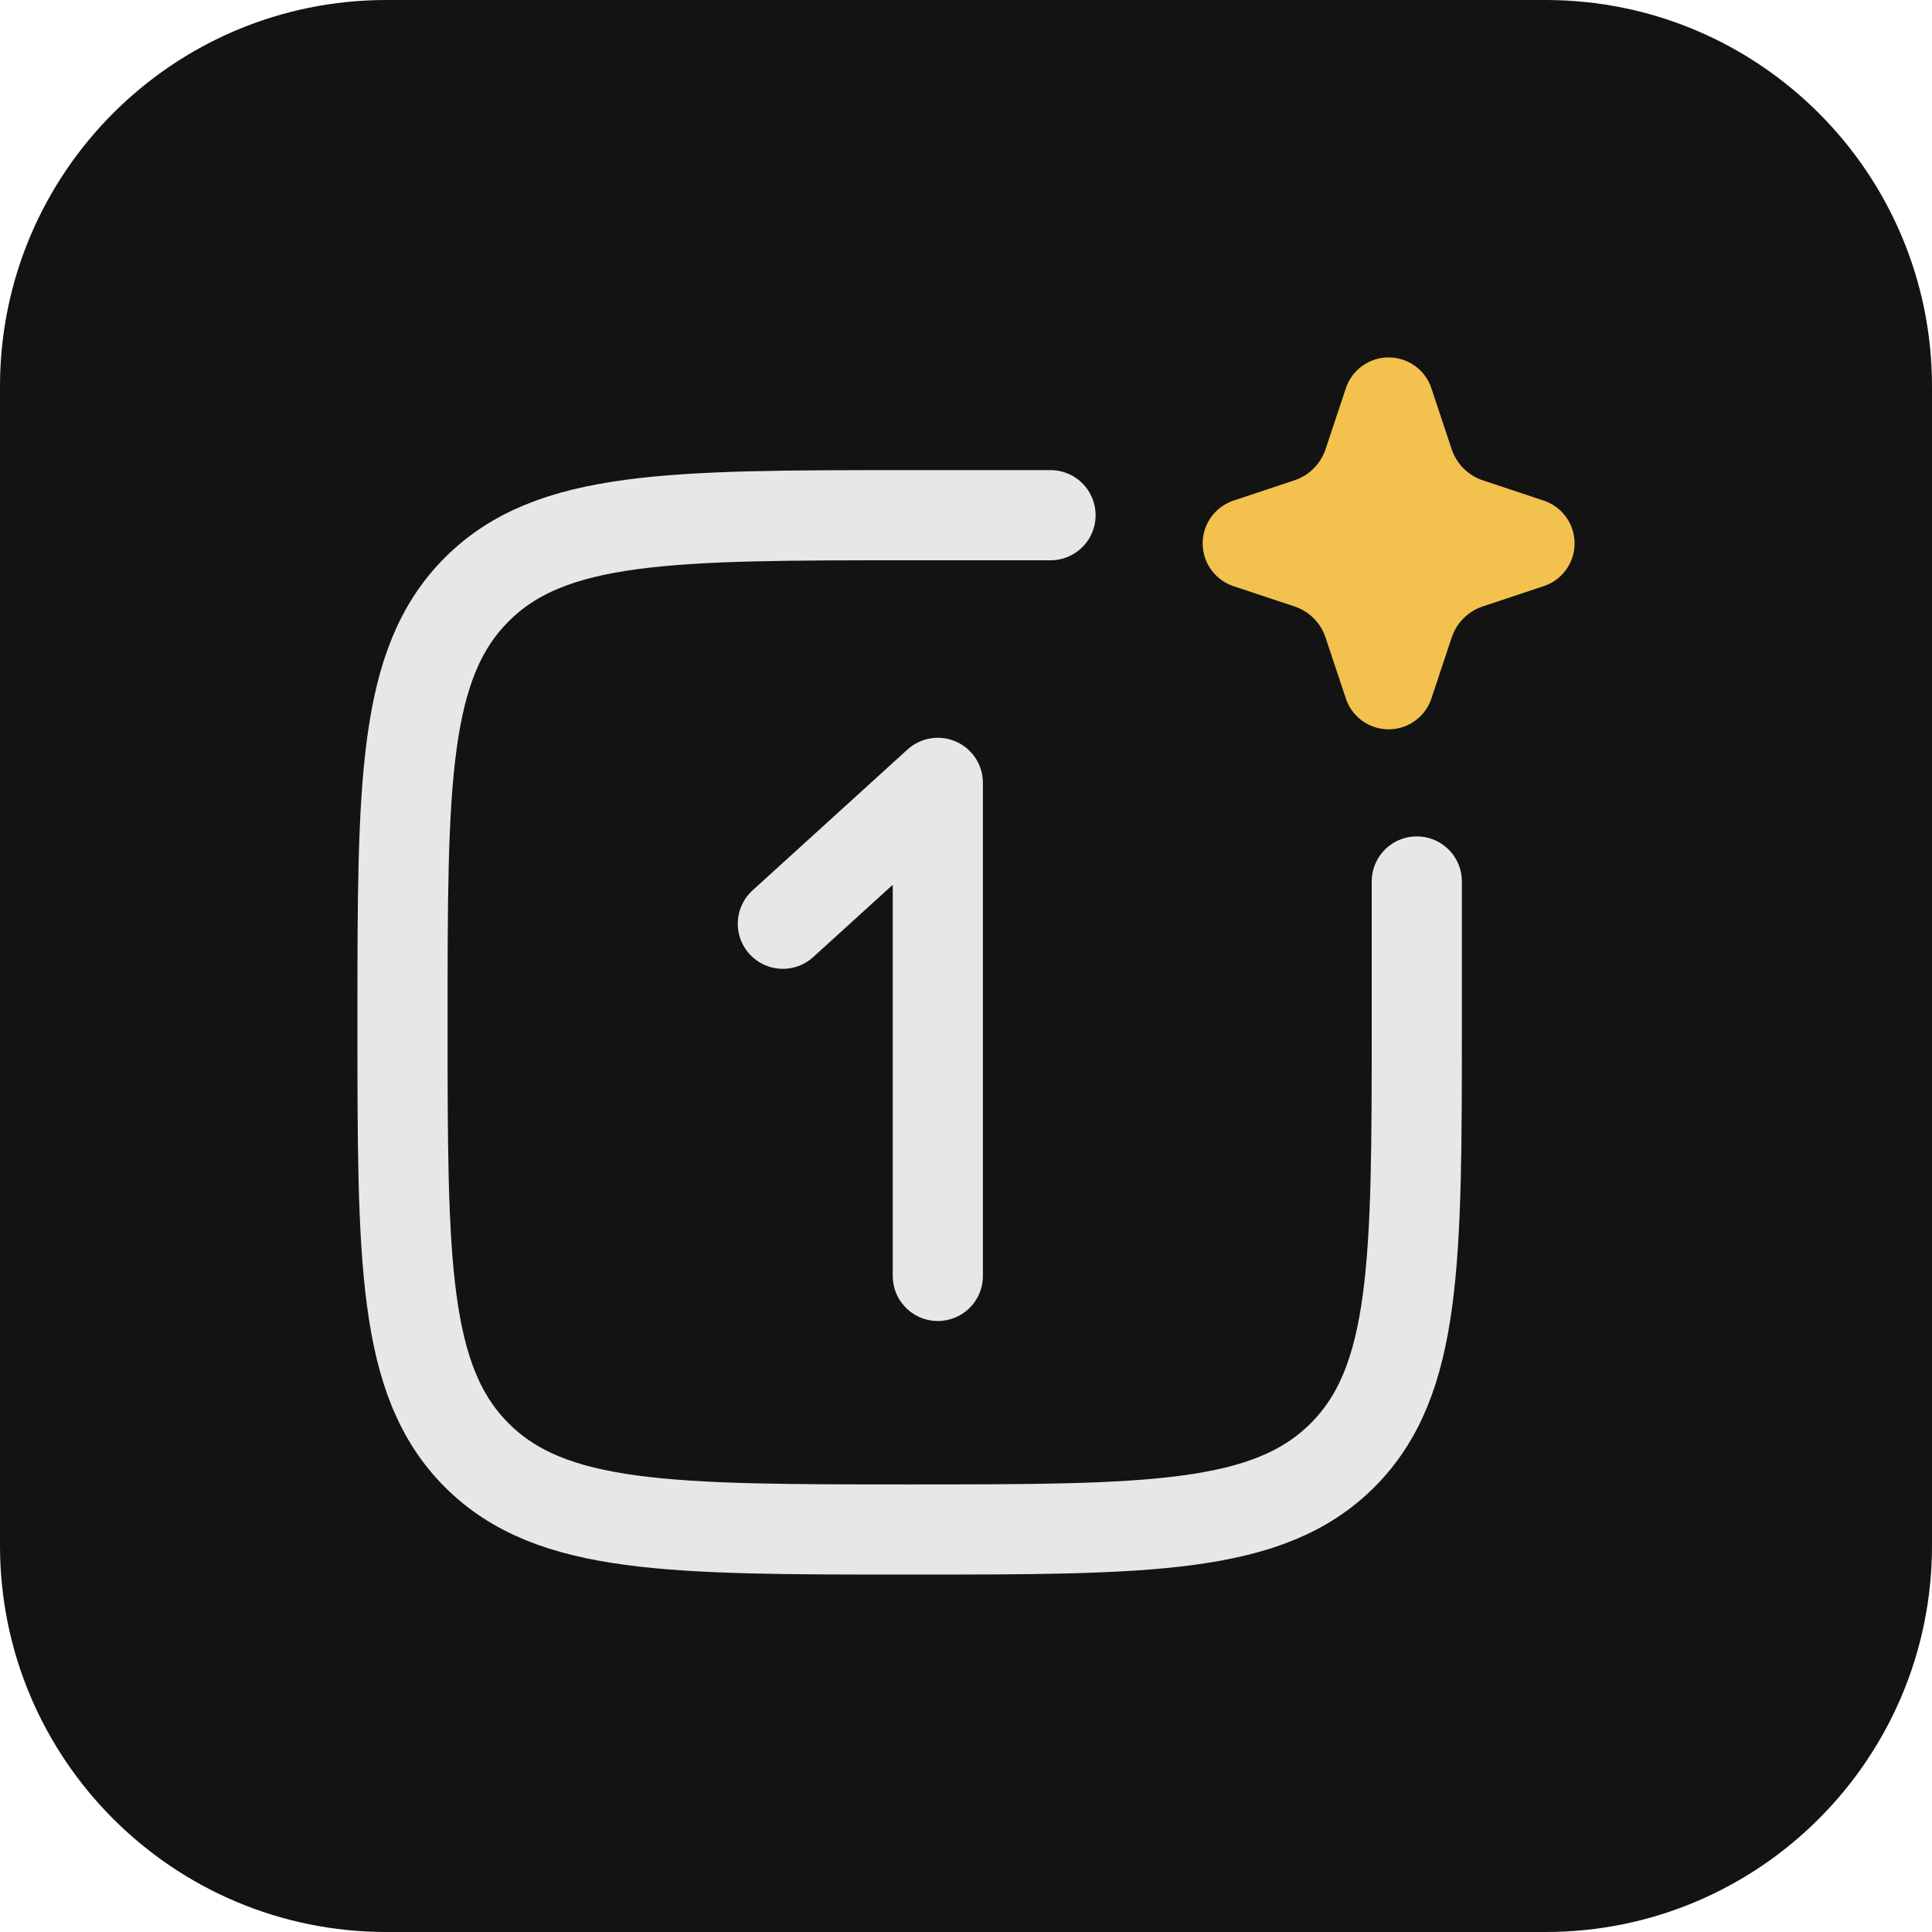
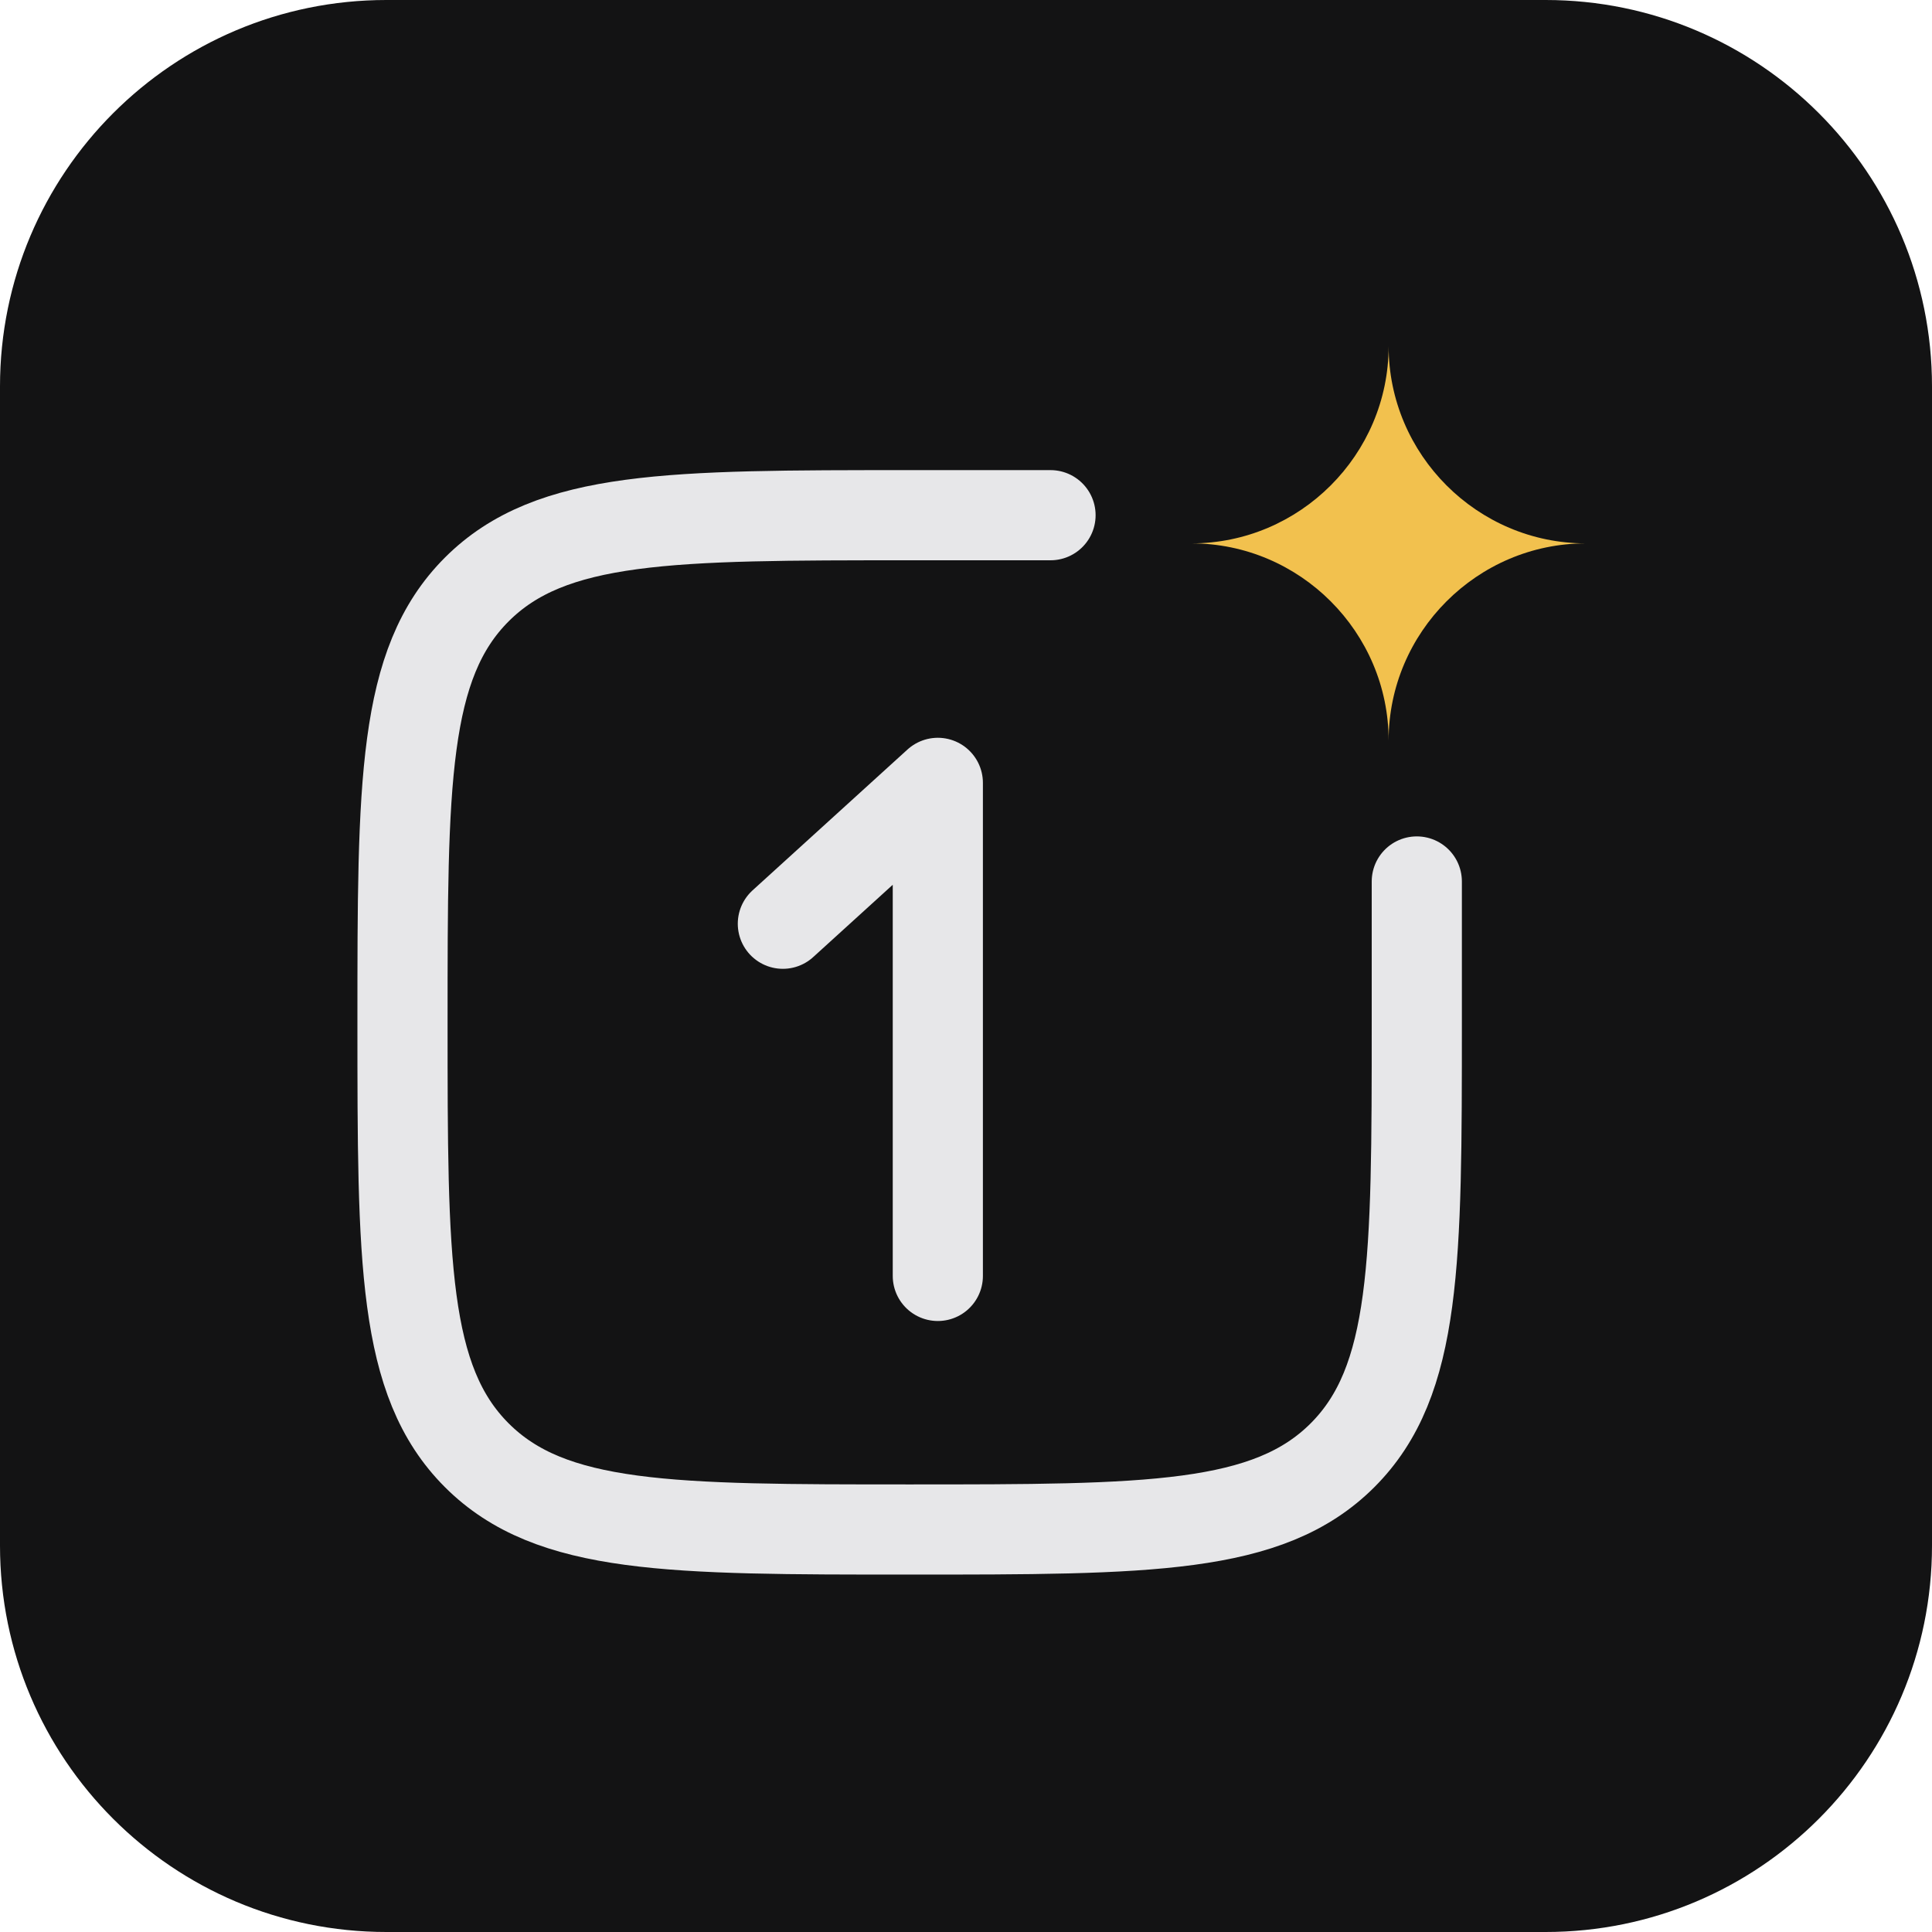
<svg xmlns="http://www.w3.org/2000/svg" width="512" height="512" viewBox="0 0 512 512">
  <rect width="512" height="512" rx="102.4" fill="#131314" />
  <g transform="translate(76.8 76.8) scale(14.93333)" fill="none" stroke-width="1.6" stroke-linecap="round" stroke-linejoin="round">
    <path stroke="#e7e7e9" d="M13.5 4H11C6.757 4 4.636 4 3.318 5.318S2 8.758 2 13s0 6.364 1.318 7.682S6.758 22 11 22s6.364 0 7.682-1.318S20 17.242 20 13v-2.5" />
    <path stroke="#e7e7e9" d="M8.75 11.25 11.5 8.75V17.5" />
-     <path stroke="#f2c14e" d="M19.5 2.938V4.5m0 0v1.563m0-1.563h-1.25m1.25 0h1.25m1.25 0l-1.084-.361a1.67 1.67 0 0 1-1.055-1.055L19.5 2l-.361 1.084a1.67 1.67 0 0 1-1.055 1.055L17 4.5l1.084.361c.498.166.889.557 1.055 1.055L19.5 7l.361-1.084a1.67 1.67 0 0 1 1.055-1.055z" />
+     <path fill="#f2c14e" stroke="none" d="M19.5 1.0C19.5 2.925 21.075 4.5 23.0 4.5C21.075 4.5 19.5 6.075 19.5 8.0C19.5 6.075 17.925 4.5 16.0 4.5C17.925 4.5 19.5 2.925 19.5 1.0Z" />
  </g>
</svg>
